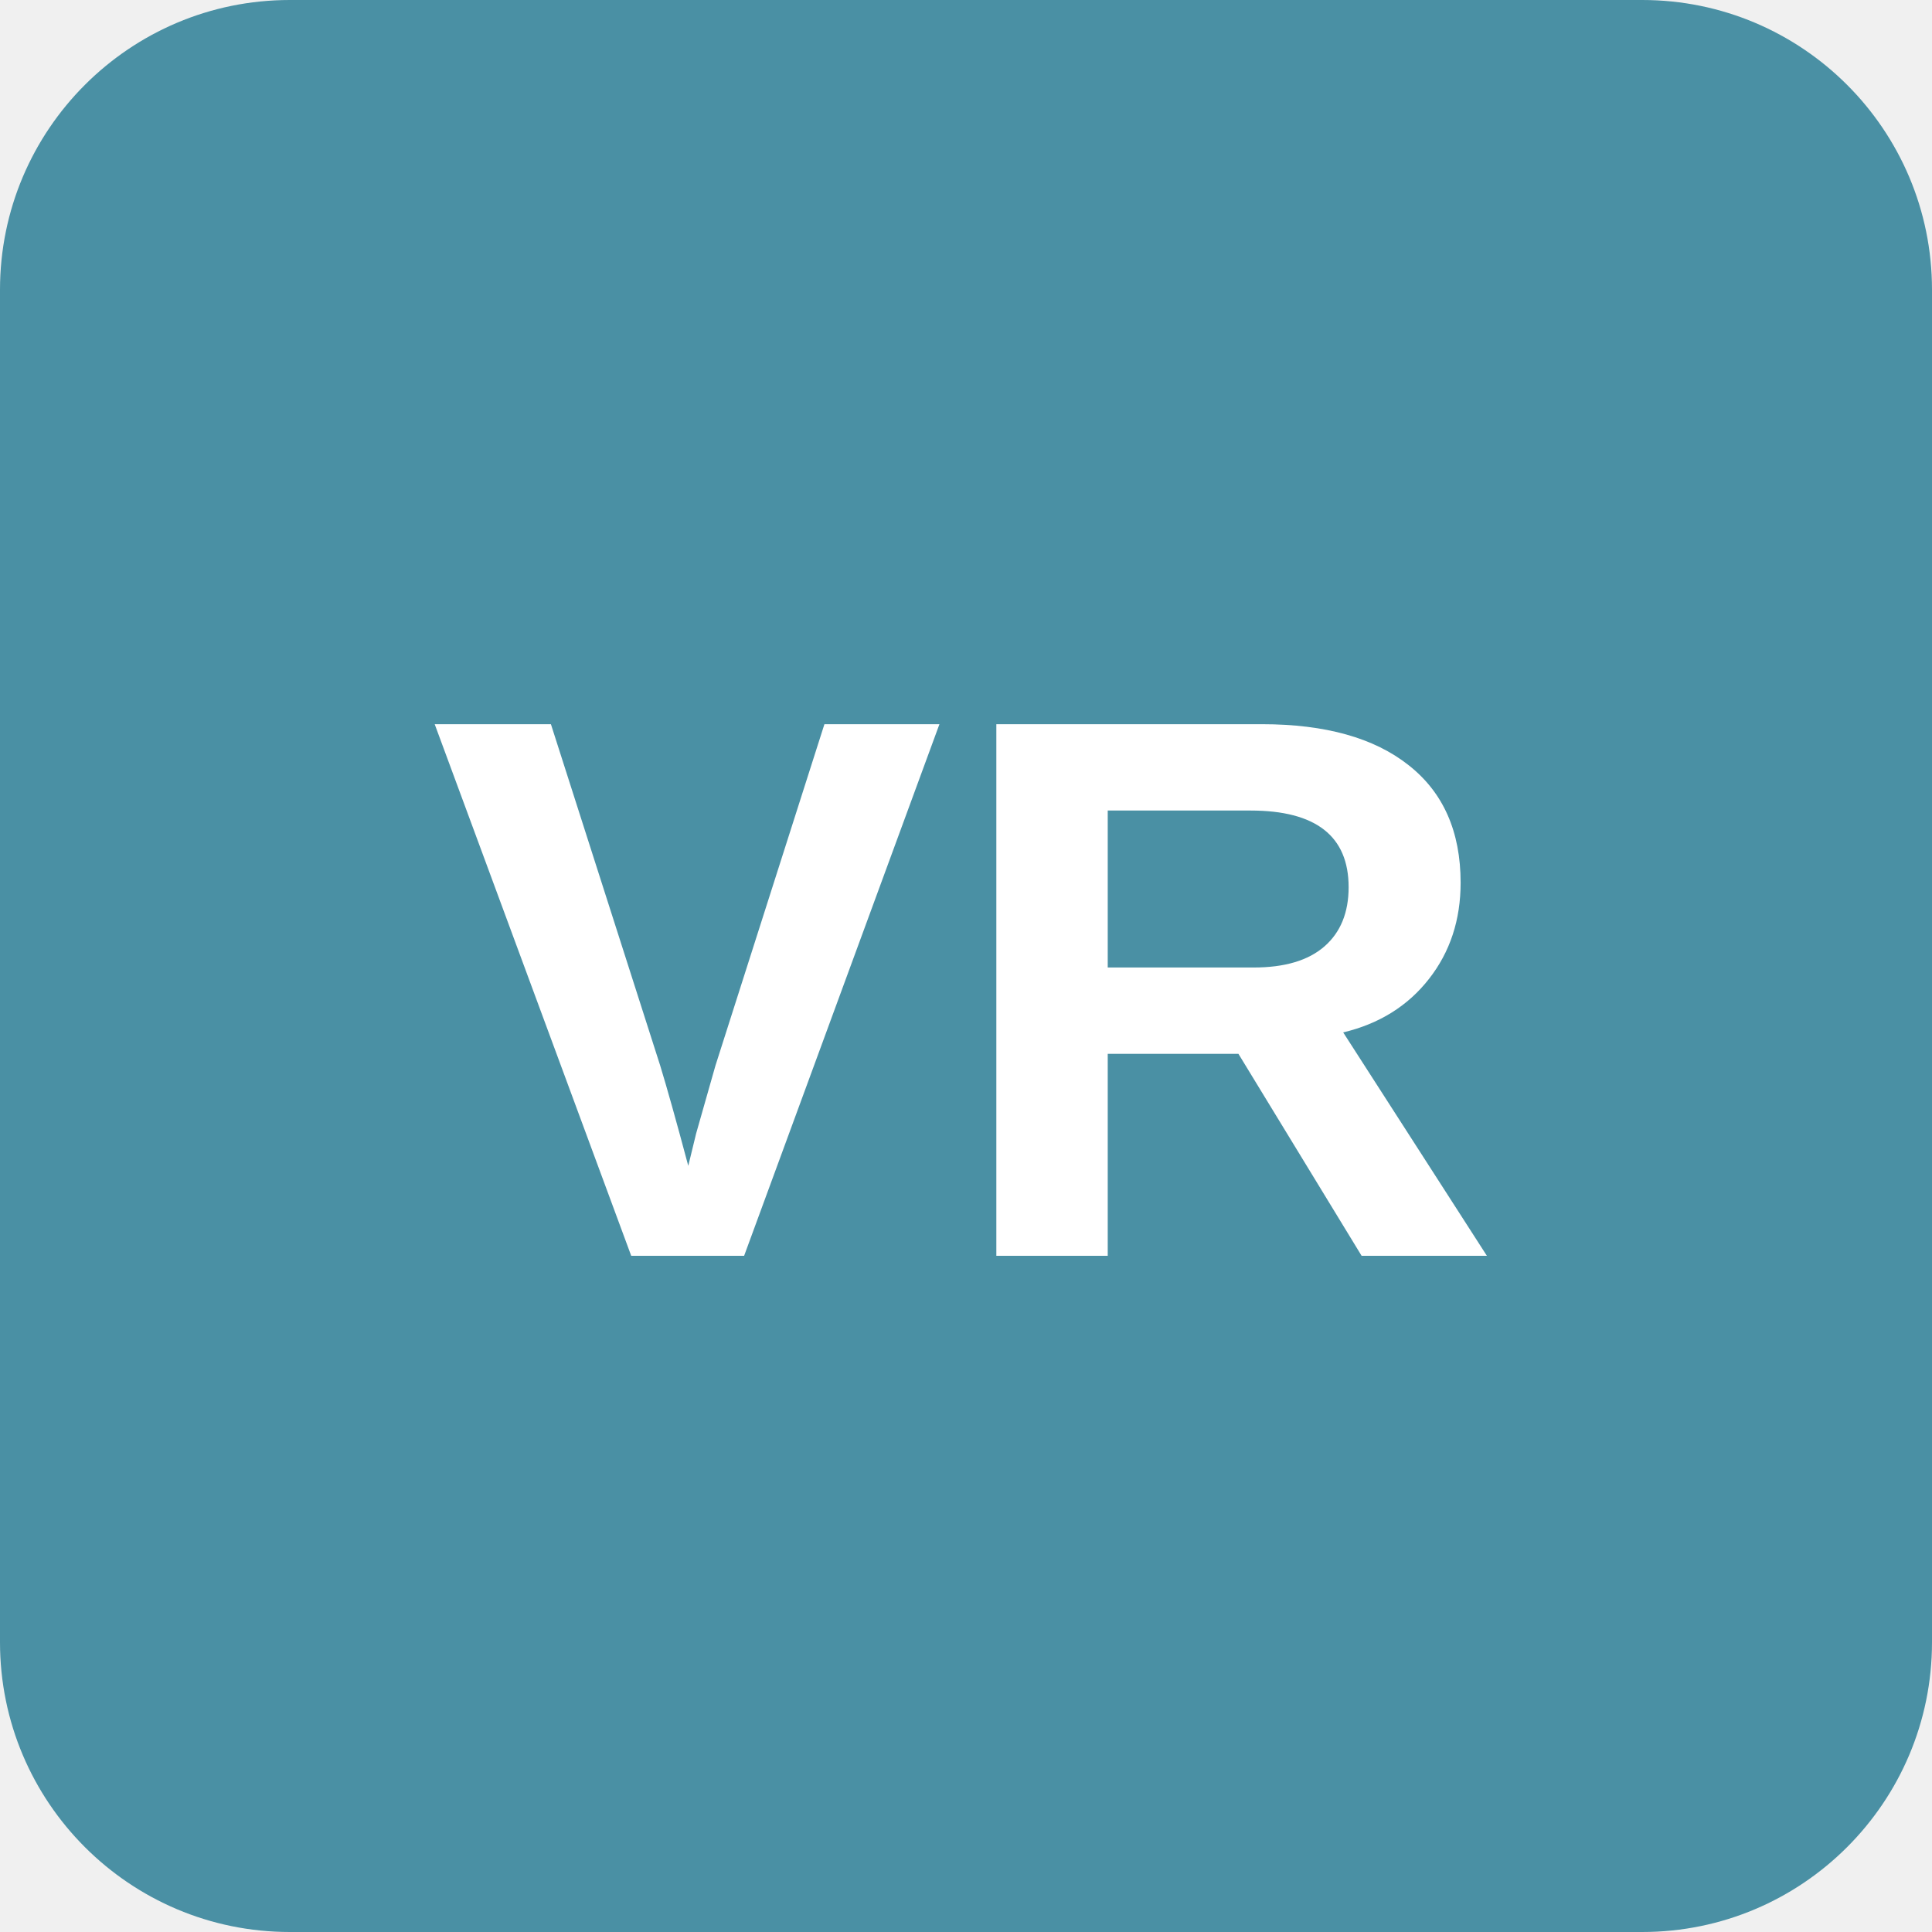
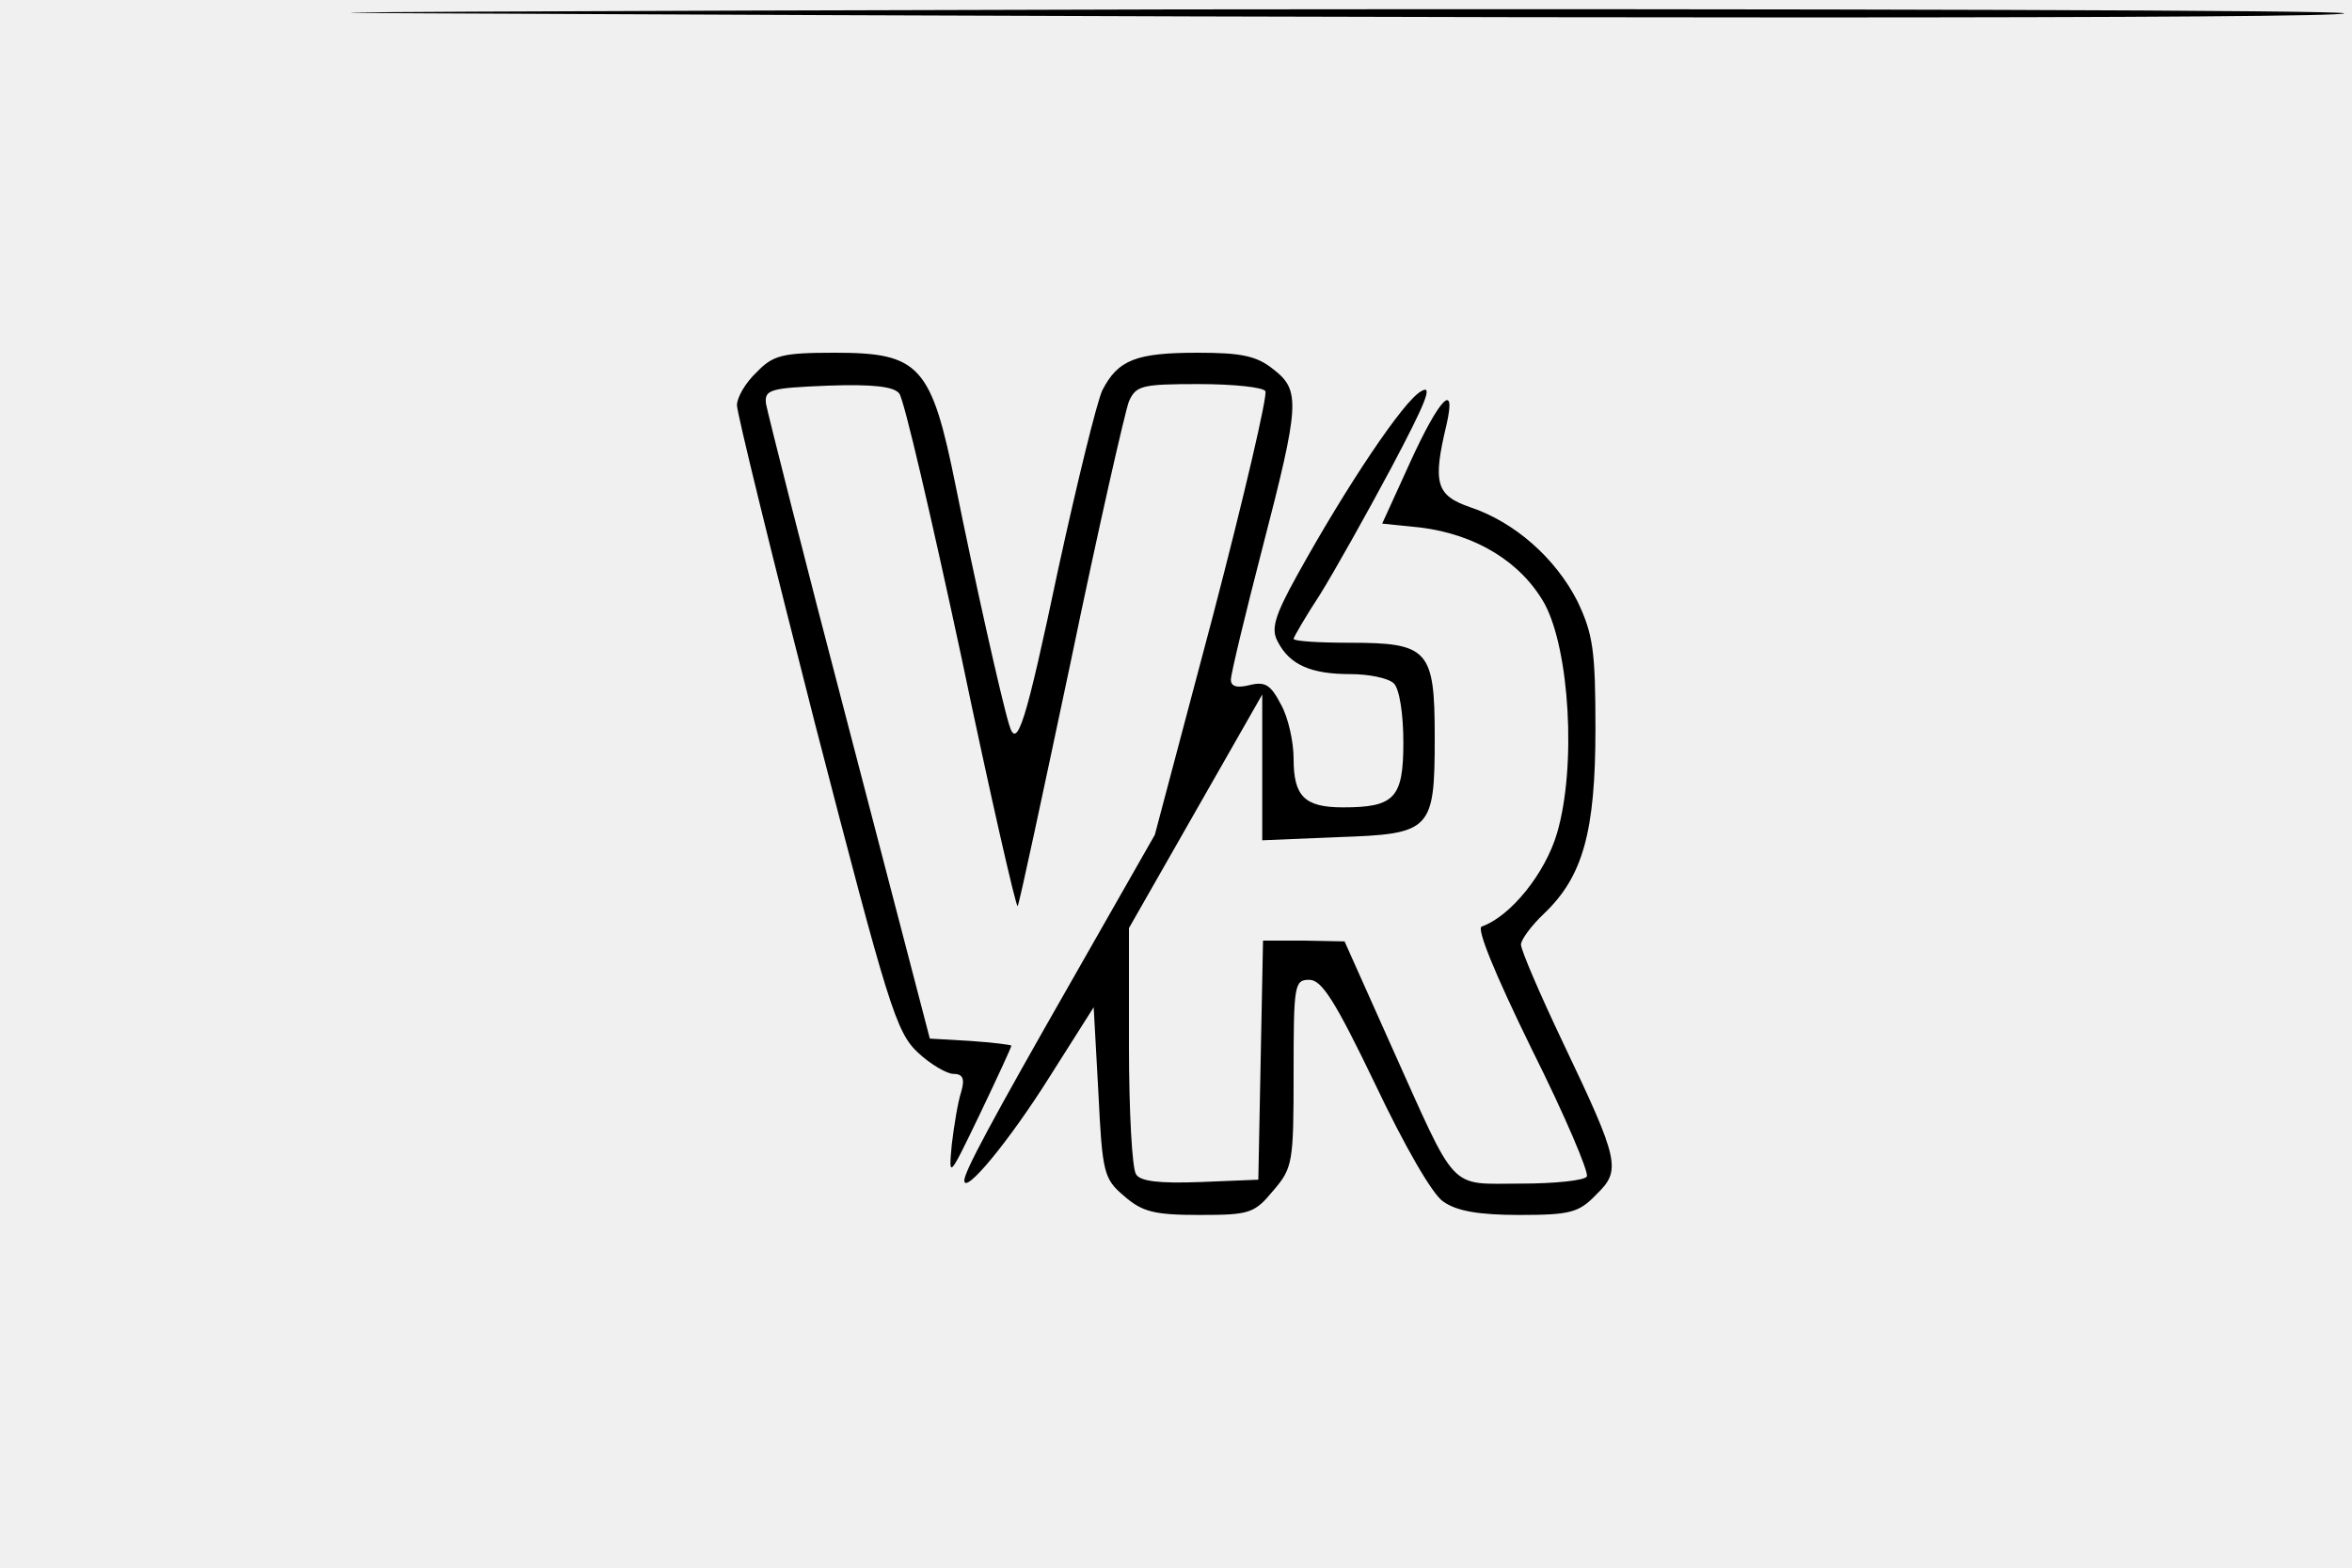
- <svg xmlns="http://www.w3.org/2000/svg" viewBox="0 0 100 100">
-   <rect width="100" height="100" fill="#4a90a4" rx="15" />
-   <text x="50" y="65" font-family="Arial, sans-serif" font-size="40" font-weight="bold" fill="white" text-anchor="middle">VR</text>
+ <svg xmlns="http://www.w3.org/2000/svg" version="1.0" width="300pt" height="200pt" viewBox="0 0 300 200" preserveAspectRatio="xMidYMid meet">
+   <g transform="translate(0,200) scale(0.1,-0.1)" fill="#000000" stroke="none">
+     <path d="M540 1983 c1417 -7 2450 -7 2450 0 0 4 -672 6 -1492 5 -821 -2 -1252 -4 -958 -5z" />
+     <path d="M965 1525 c-14 -13 -25 -32 -25 -42 0 -10 45 -193 100 -408 93 -359 103 -392 131 -418 16 -15 37 -27 45 -27 12 0 15 -6 10 -23 -4 -12 -9 -42 -12 -67 -4 -44 -4 -44 36 39 22 46 40 85 40 87 0 1 -23 4 -52 6 l-52 3 -103 395 c-57 217 -104 404 -106 415 -2 18 5 20 79 23 57 2 84 -1 91 -10 6 -7 41 -158 79 -335 37 -177 70 -321 72 -319 2 2 32 143 68 313 35 169 69 318 74 331 9 20 16 22 89 22 44 0 82 -4 85 -9 3 -5 -27 -134 -67 -287 l-74 -279 -102 -179 c-108 -189 -141 -251 -141 -262 0 -19 57 50 108 131 l57 90 6 -109 c5 -103 7 -110 33 -132 23 -20 38 -24 96 -24 64 0 70 2 94 31 25 29 26 36 26 150 0 113 1 119 20 119 16 0 33 -27 84 -133 37 -78 73 -141 87 -150 17 -12 45 -17 97 -17 65 0 76 3 98 26 32 31 30 42 -42 193 -30 63 -54 119 -54 126 0 6 13 24 30 40 49 47 65 104 65 235 0 100 -3 121 -23 163 -28 55 -80 101 -137 120 -43 15 -48 30 -30 105 13 57 -9 34 -46 -47 l-36 -79 49 -5 c71 -9 128 -44 158 -97 32 -59 41 -208 16 -293 -15 -51 -59 -106 -96 -119 -7 -2 16 -59 64 -157 42 -84 73 -157 70 -162 -3 -5 -41 -9 -84 -9 -94 0 -80 -14 -166 177 l-59 132 -52 1 -52 0 -3 -152 -3 -153 -74 -3 c-53 -2 -77 1 -82 10 -5 7 -9 81 -9 163 l0 151 85 149 85 149 0 -93 0 -93 96 4 c120 4 124 8 124 128 0 111 -8 120 -108 120 -40 0 -72 2 -72 5 0 2 15 28 34 57 18 29 59 102 91 162 44 83 53 106 38 97 -22 -11 -96 -122 -158 -234 -30 -54 -34 -70 -25 -86 15 -29 42 -41 92 -41 24 0 49 -5 56 -12 7 -7 12 -39 12 -75 0 -71 -11 -83 -77 -83 -49 0 -63 14 -63 62 0 22 -7 53 -16 69 -13 25 -20 30 -40 25 -16 -4 -24 -2 -24 7 0 7 18 82 40 167 48 185 49 202 14 229 -21 17 -41 21 -96 21 -79 0 -102 -9 -122 -48 -7 -15 -32 -117 -56 -227 -42 -199 -53 -234 -63 -199 -10 33 -44 185 -68 304 -31 154 -46 170 -154 170 -67 0 -79 -3 -100 -25z" />
+   </g>
</svg>
